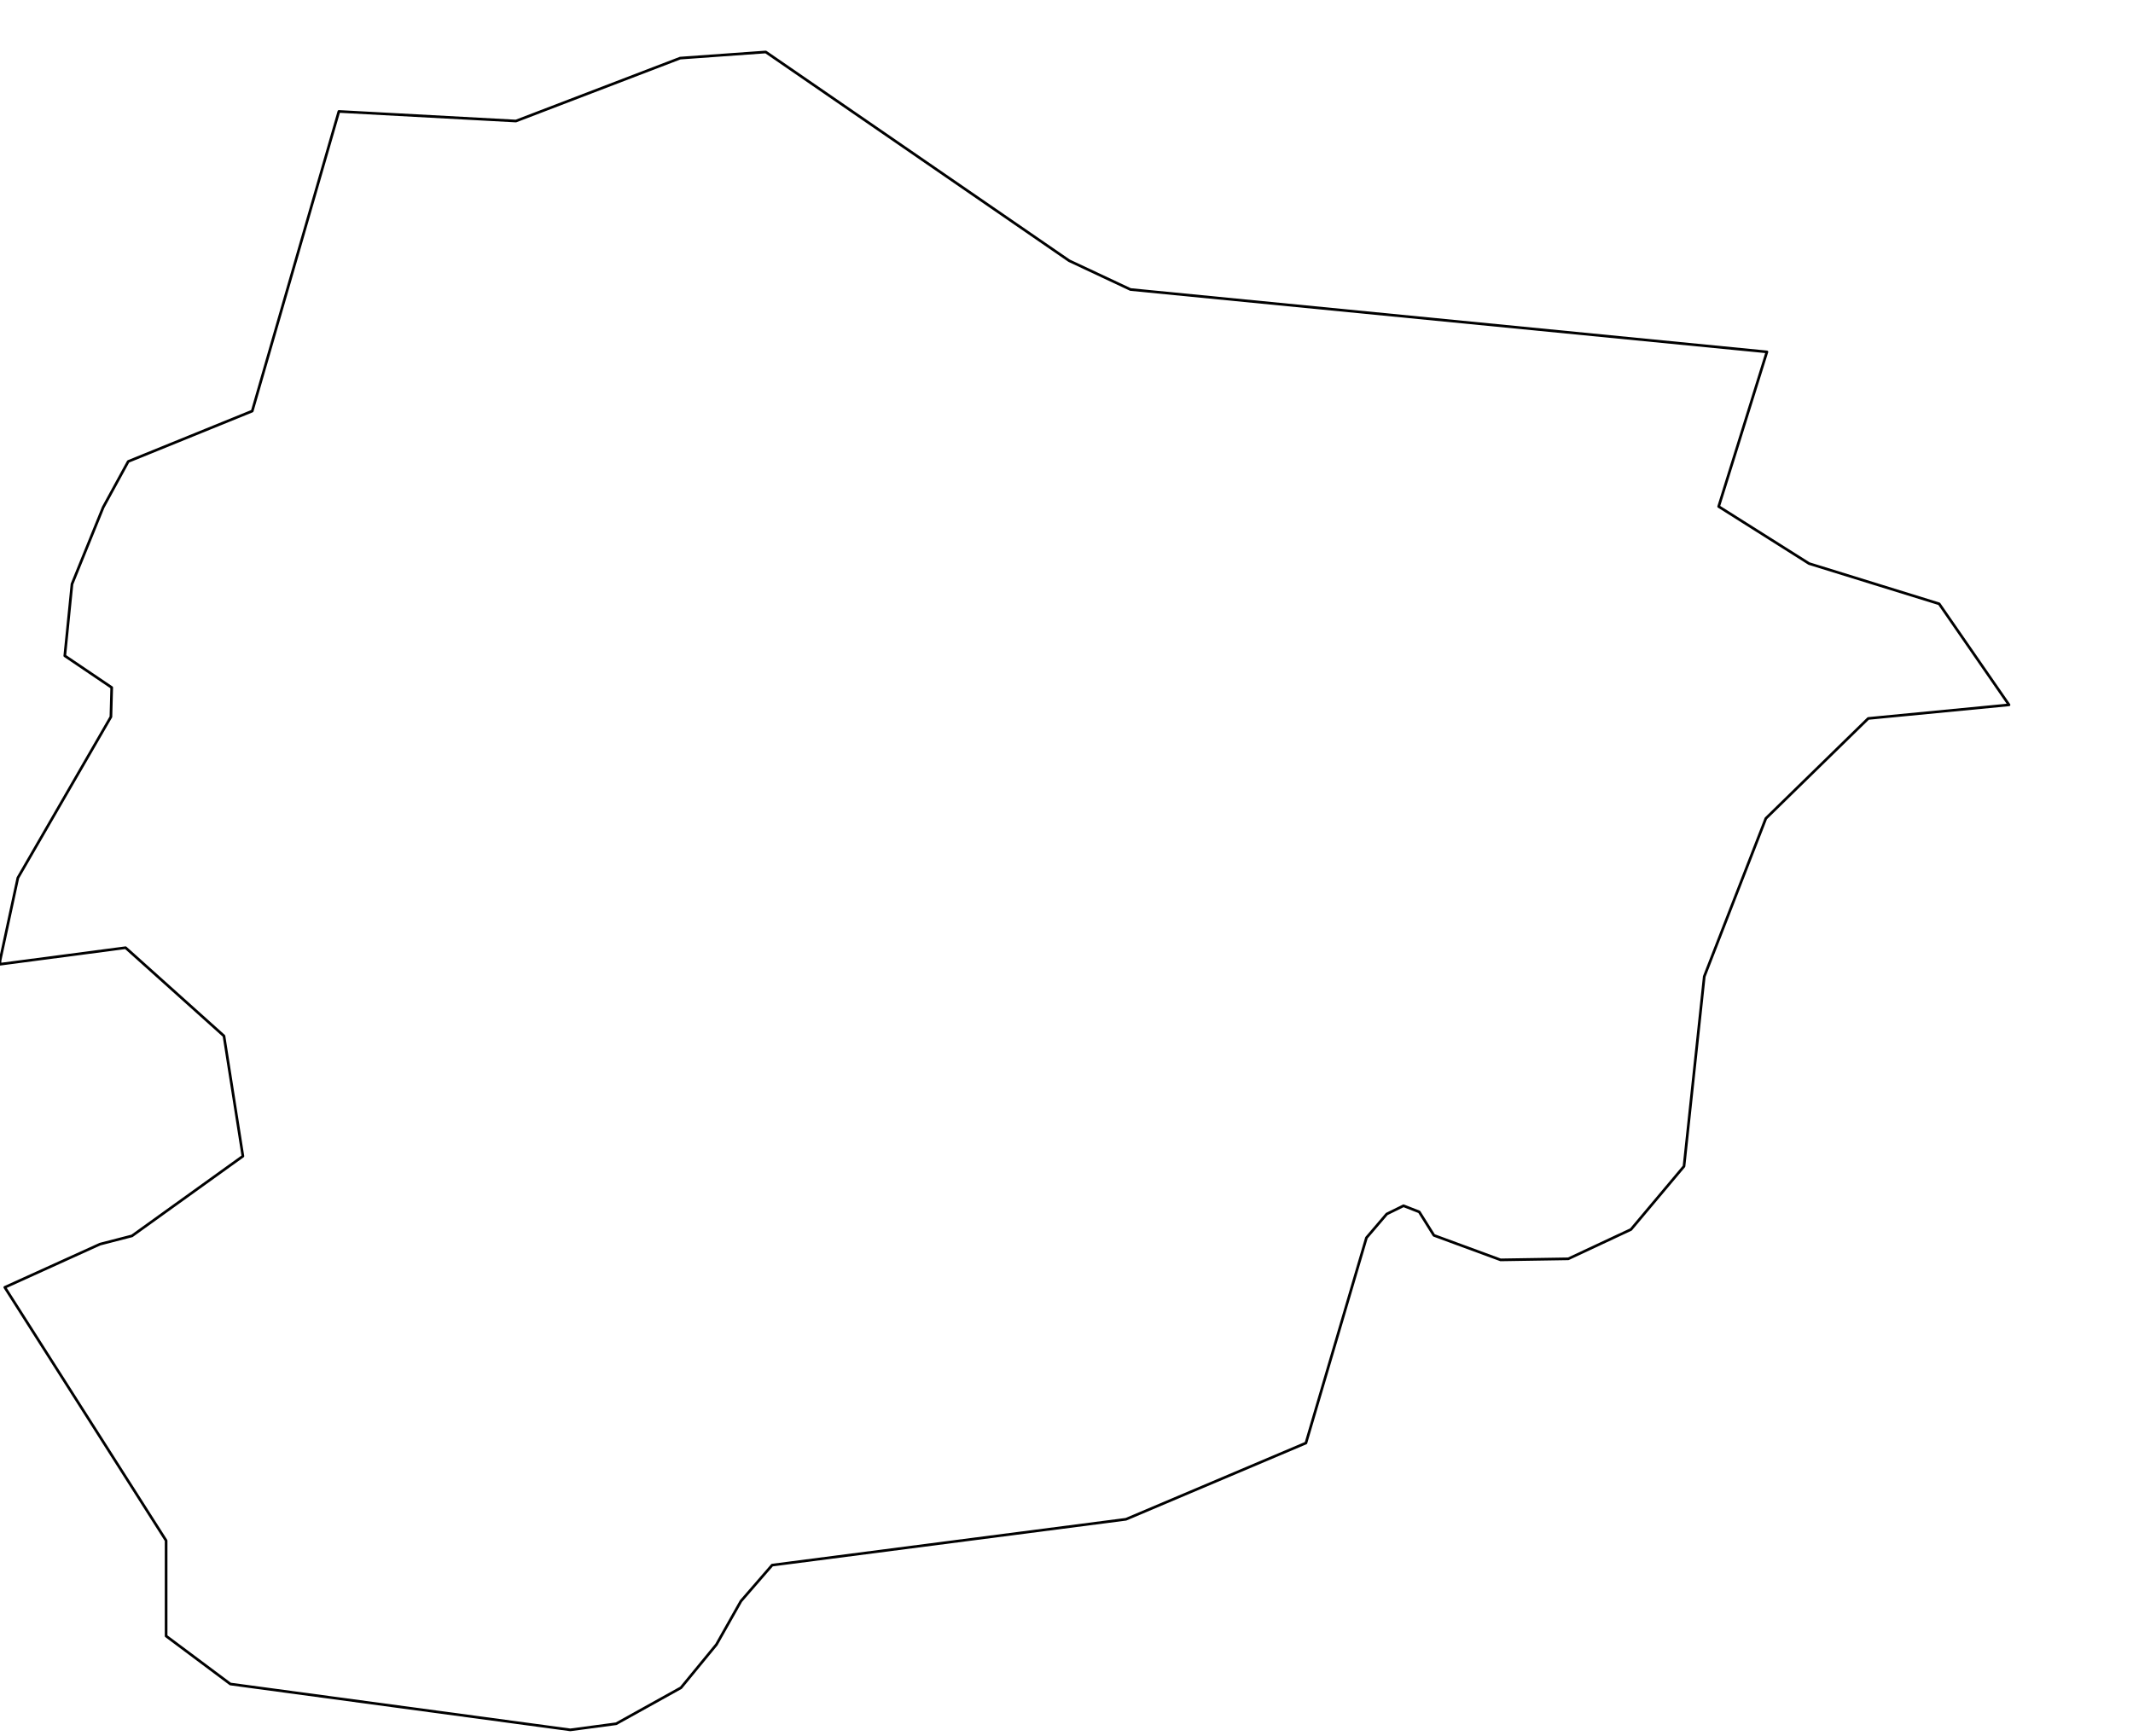
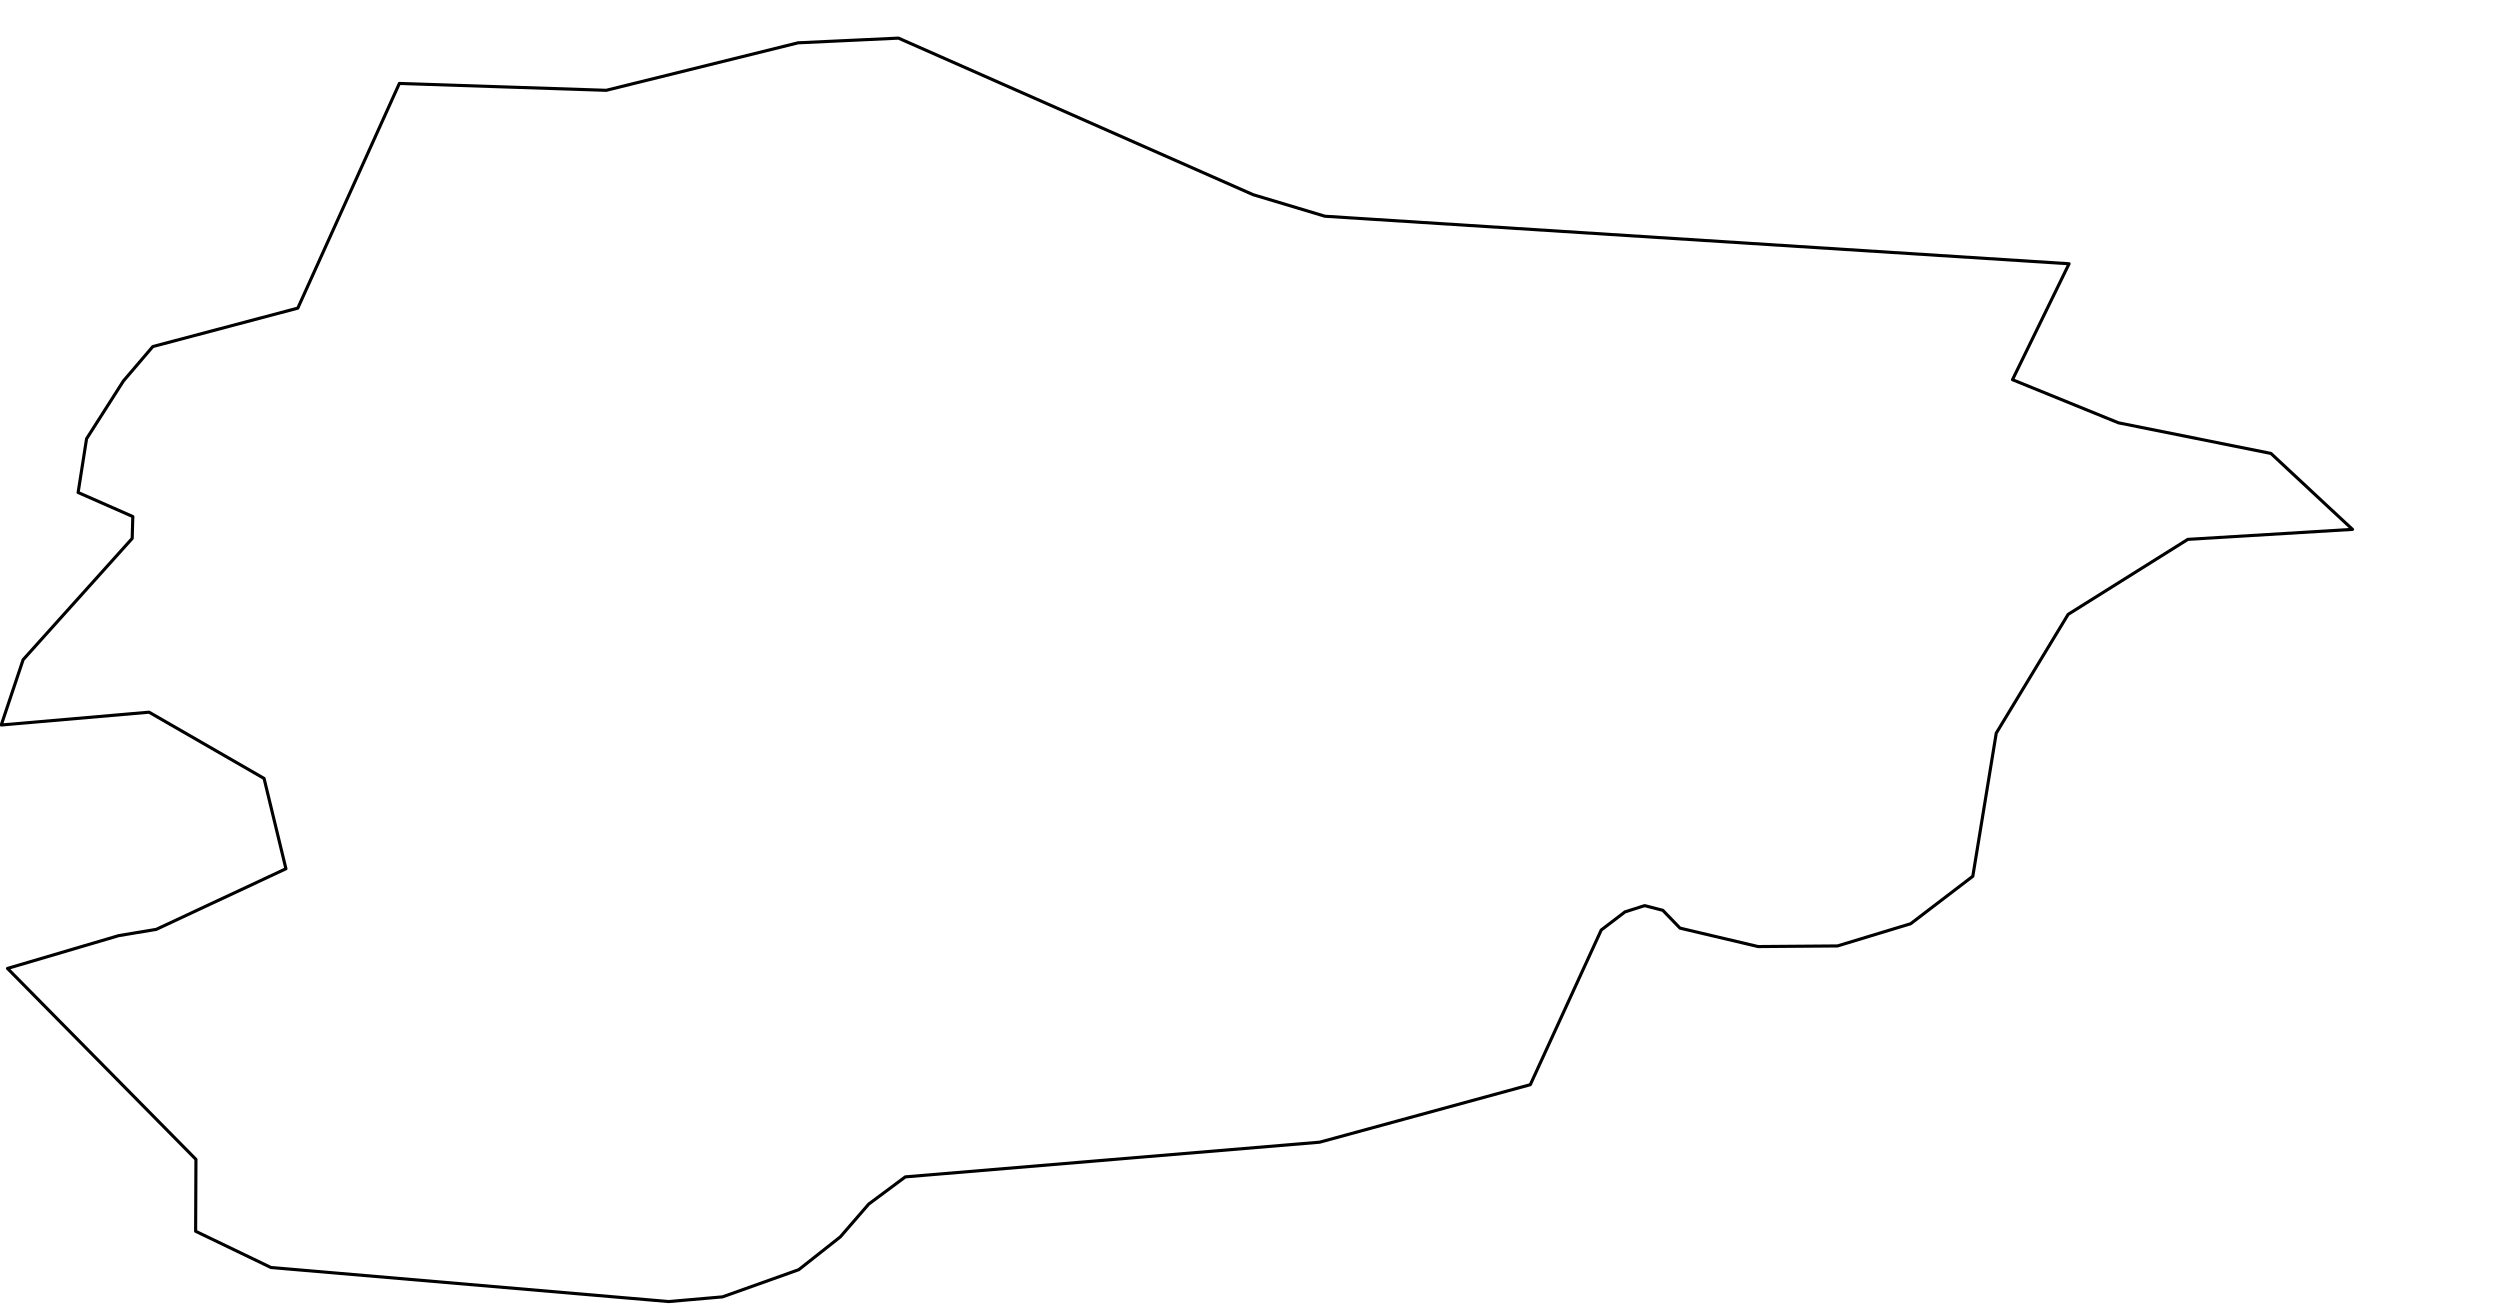
- <svg xmlns="http://www.w3.org/2000/svg" enable_background="new 0 0 800 651" height="651px" pretty_print="False" style="stroke-linejoin: round; stroke:#000; fill: none;" version="1.1" viewBox="0 0 800 651" width="800px">
+ <svg xmlns="http://www.w3.org/2000/svg" enable_background="new 0 0 800 418" height="418px" pretty_print="False" style="stroke-linejoin: round; stroke:#000; fill: none;" version="1.1" viewBox="0 0 800 418" width="800px">
  <defs>
    <style type="text/css">path { fill-rule: evenodd; }</style>
  </defs>
  <g class="" id="and">
-     <path d="M0.0,361.7L47.1,355.5L84.0,388.6L91.1,433.7L49.5,463.6L37.5,466.7L1.8,482.9L62.3,577.9L62.3,613.7L86.4,631.7L213.9,648.9L231.1,646.6L255.4,633.1L268.7,616.9L277.9,600.6L289.6,587.1L422.3,569.9L489.8,541.3L512.5,464.3L520.1,455.4L526.4,452.3L532.3,454.6L537.8,463.4L562.8,472.6L588.2,472.2L611.7,461.2L631.6,437.5L639.2,366.3L662.3,307.0L700.7,269.5L753.5,264.4L727.3,226.5L678.5,211.4L644.6,190.0L662.7,132.0L424.0,108.6L401.0,97.8L287.2,19.5L255.1,21.8L193.5,45.4L127.1,41.8L94.6,154.2L48.1,173.1L38.7,190.3L27.0,219.1L24.3,246.0L41.9,257.9L41.6,268.9L6.7,329.3L0.0,360.4L0.0,361.7Z " data-name="AND-00 (Andorra aggregation)" />
+     <path d="M744.4,161.6L726.7,145.1L677.9,135.3L644.0,121.5L662.1,84.4L424.0,69.2L401.0,62.3L287.5,12.2L255.4,13.7L194.0,28.9L127.8,26.7L95.3,98.6L48.9,110.9L39.5,121.9L27.7,140.4L25.0,157.6L42.5,165.3L42.3,172.3L7.4,211.1L0.4,232.0L47.7,227.9L84.5,249.1L91.5,278.0L50.0,297.4L38.0,299.4L2.4,309.9L62.7,371.0L62.6,394.0L86.7,405.6L214.0,416.5L231.2,415.0L255.6,406.3L268.9,395.8L278.0,385.3L289.7,376.6L422.3,365.5L489.7,347.1L512.4,297.6L520.0,291.8L526.3,289.8L532.1,291.3L537.6,297.0L562.6,302.9L588.0,302.7L611.4,295.6L631.3,280.4L638.8,234.6L661.8,196.6L700.1,172.6L752.8,169.4L744.4,161.6Z " data-name="AND-00 (Andorra aggregation)" />
  </g>
</svg>
